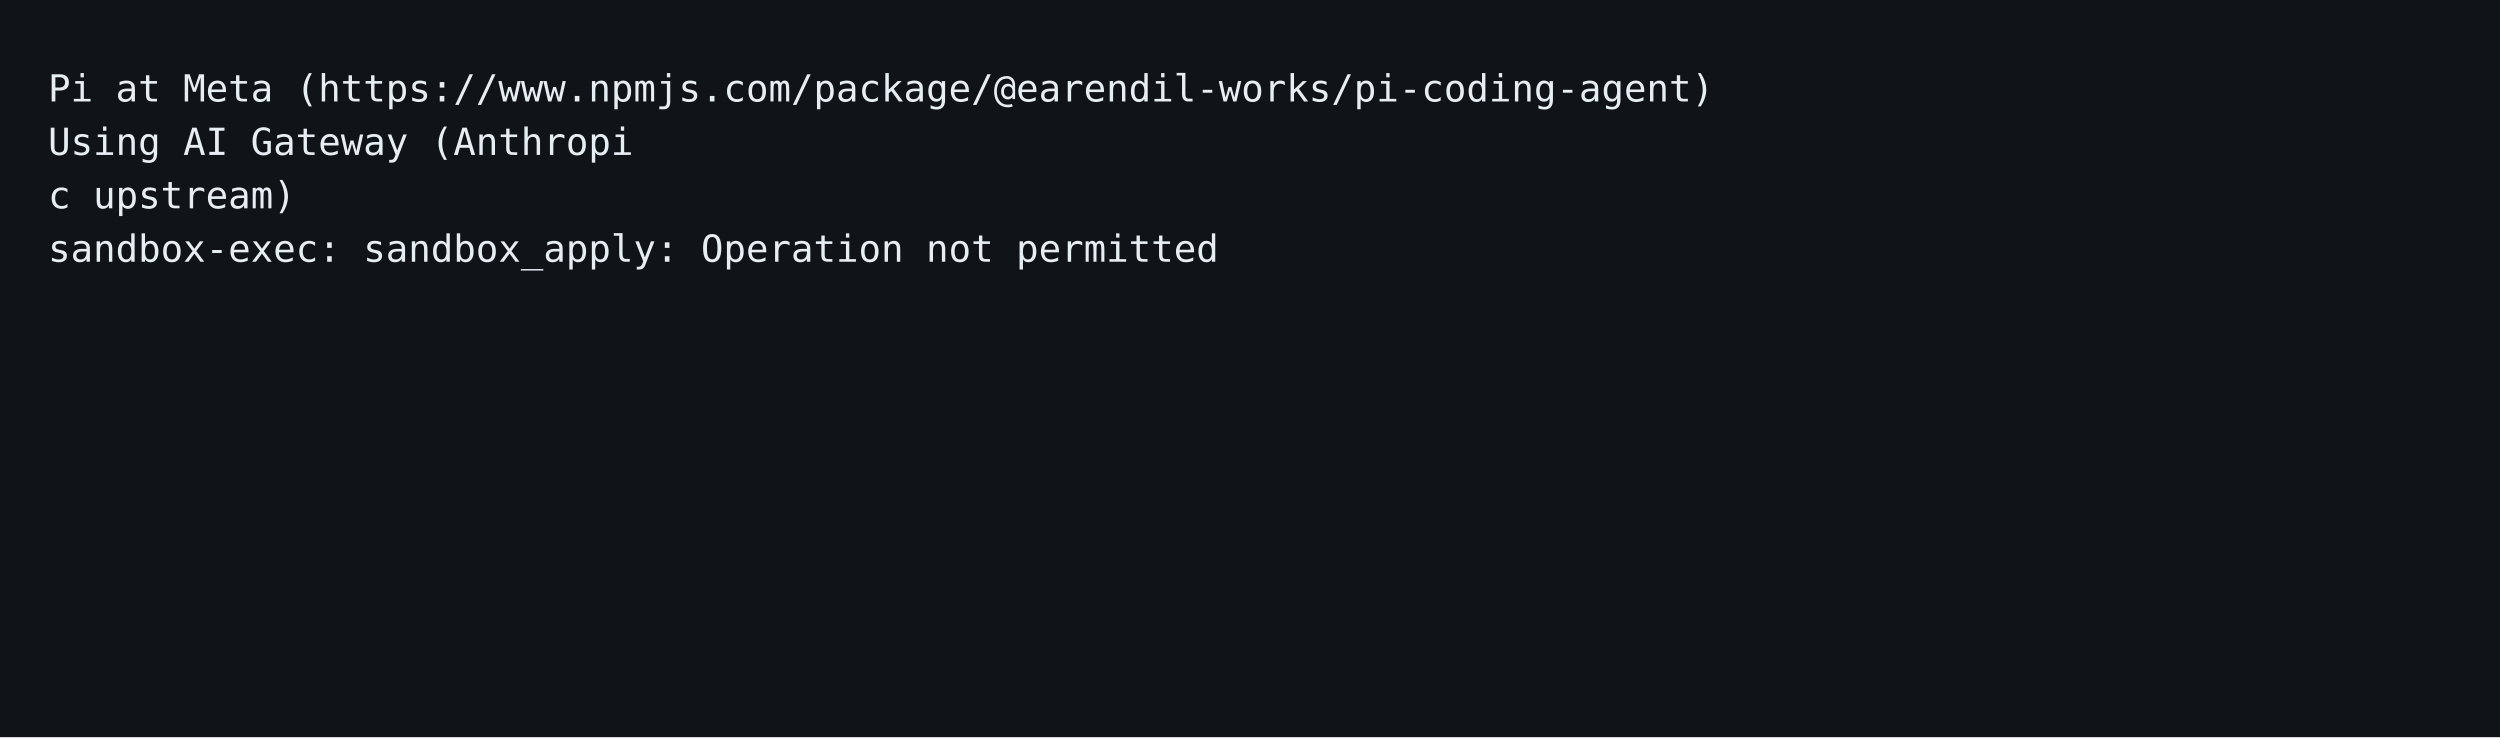
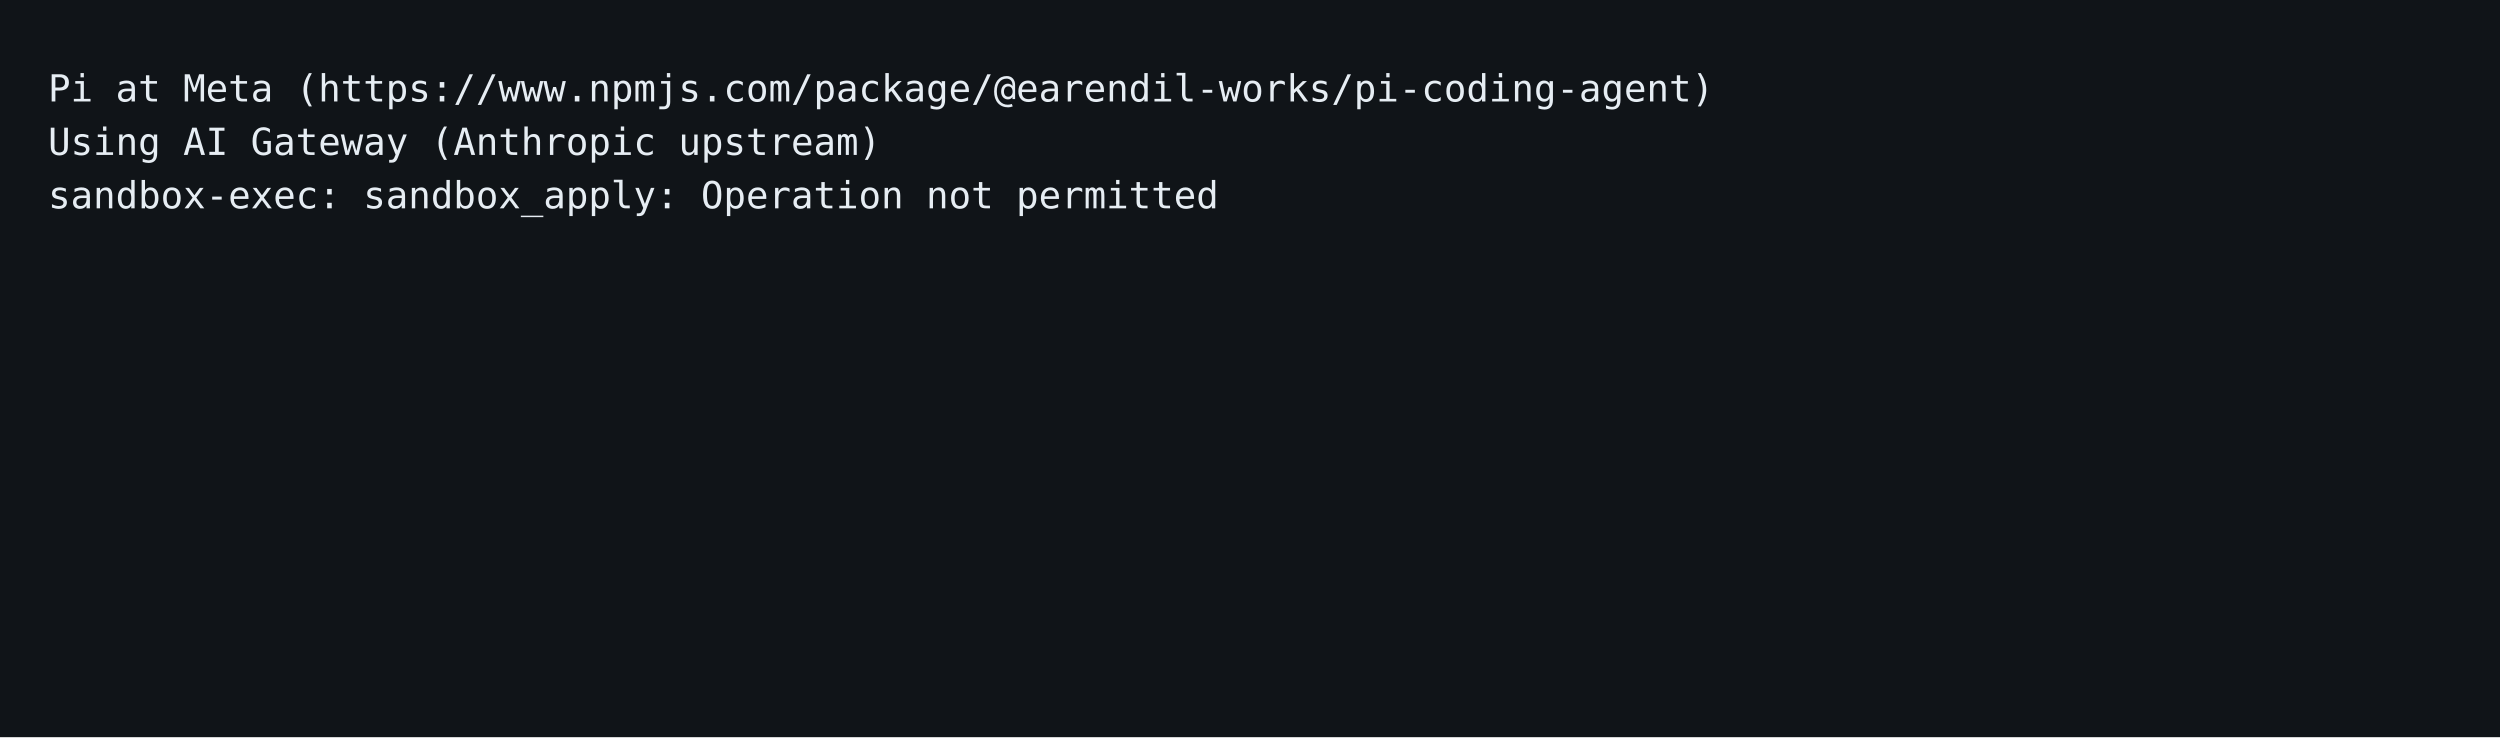
<svg xmlns="http://www.w3.org/2000/svg" width="936" height="276" viewBox="0 0 936 276">
  <rect width="100%" height="100%" fill="#101418" />
  <style>text{font:14px ui-monospace,SFMono-Regular,Menlo,Consolas,monospace;fill:#e6edf3;white-space:pre}</style>
  <text x="18" y="38">Pi at Meta (https://www.npmjs.com/package/@earendil-works/pi-coding-agent)</text>
-   <text x="18" y="58">                                                                          Using AI Gateway (Anthropi</text>
-   <text x="18" y="78">c upstream)</text>
-   <text x="18" y="98">           sandbox-exec: sandbox_apply: Operation not permitted</text>
+   <text x="18" y="58">Using AI Gateway (Anthropic upstream)</text>
+   <text x="18" y="78">sandbox-exec: sandbox_apply: Operation not permitted</text>
</svg>
